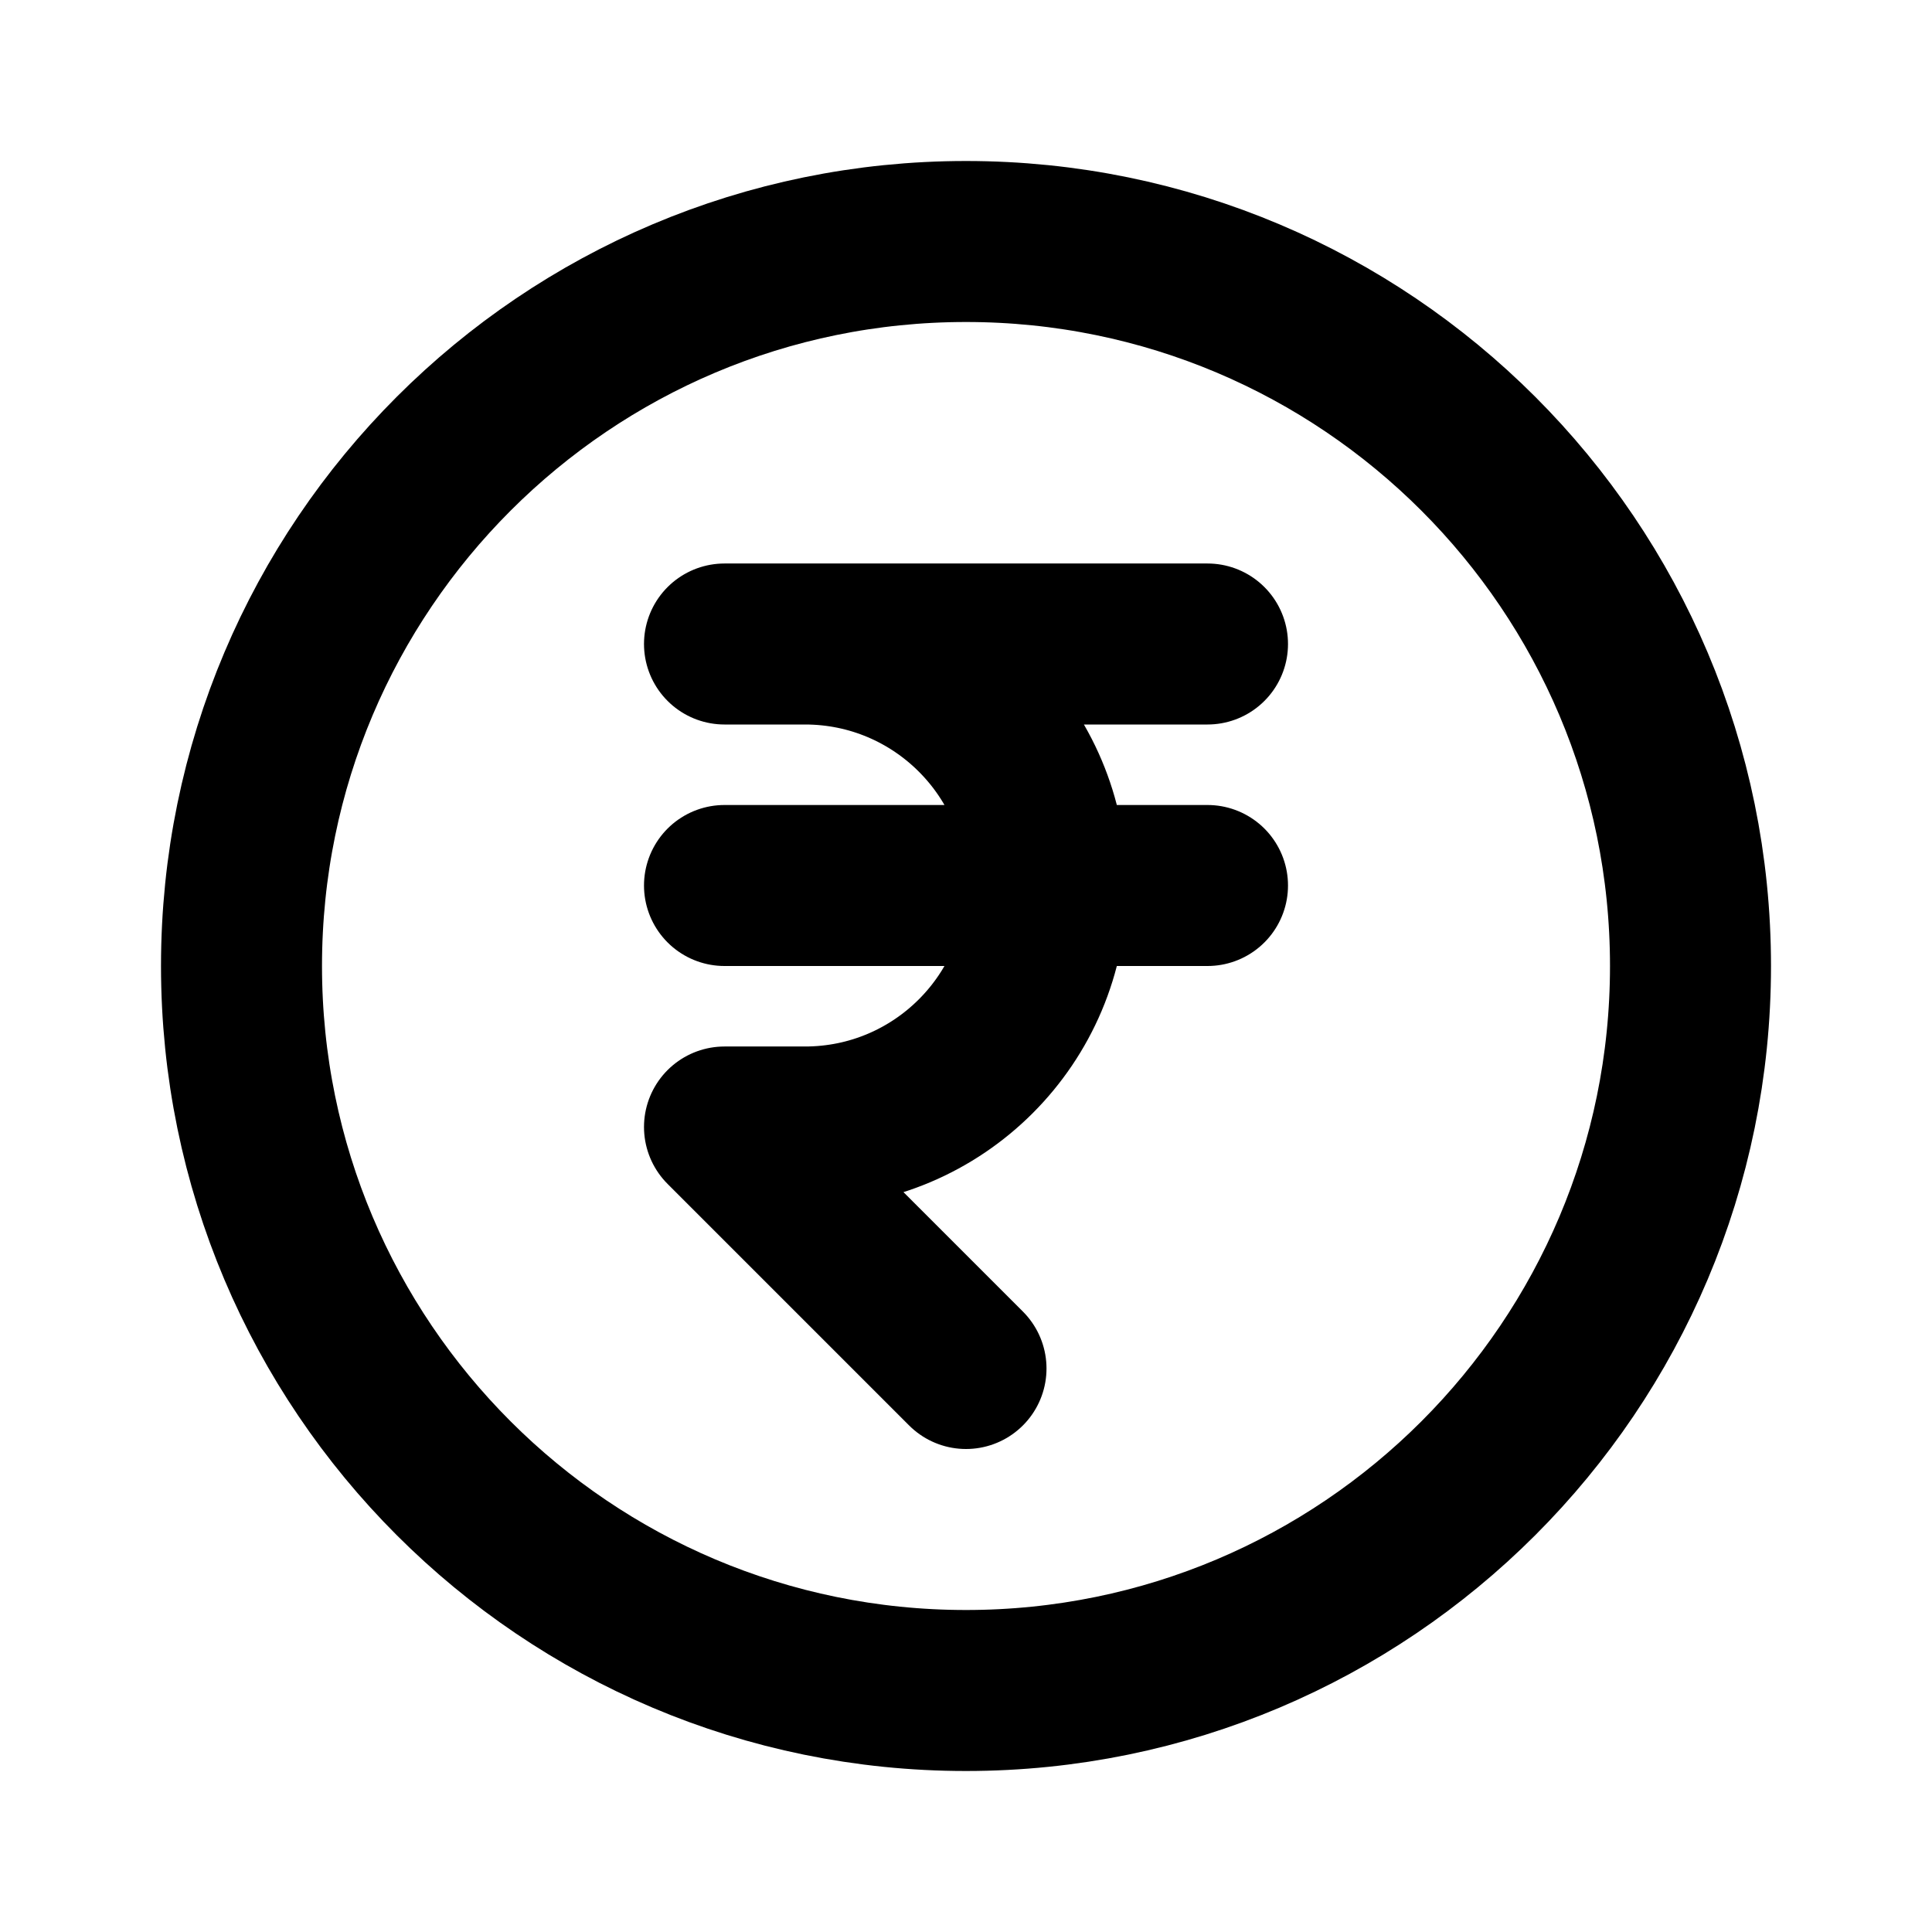
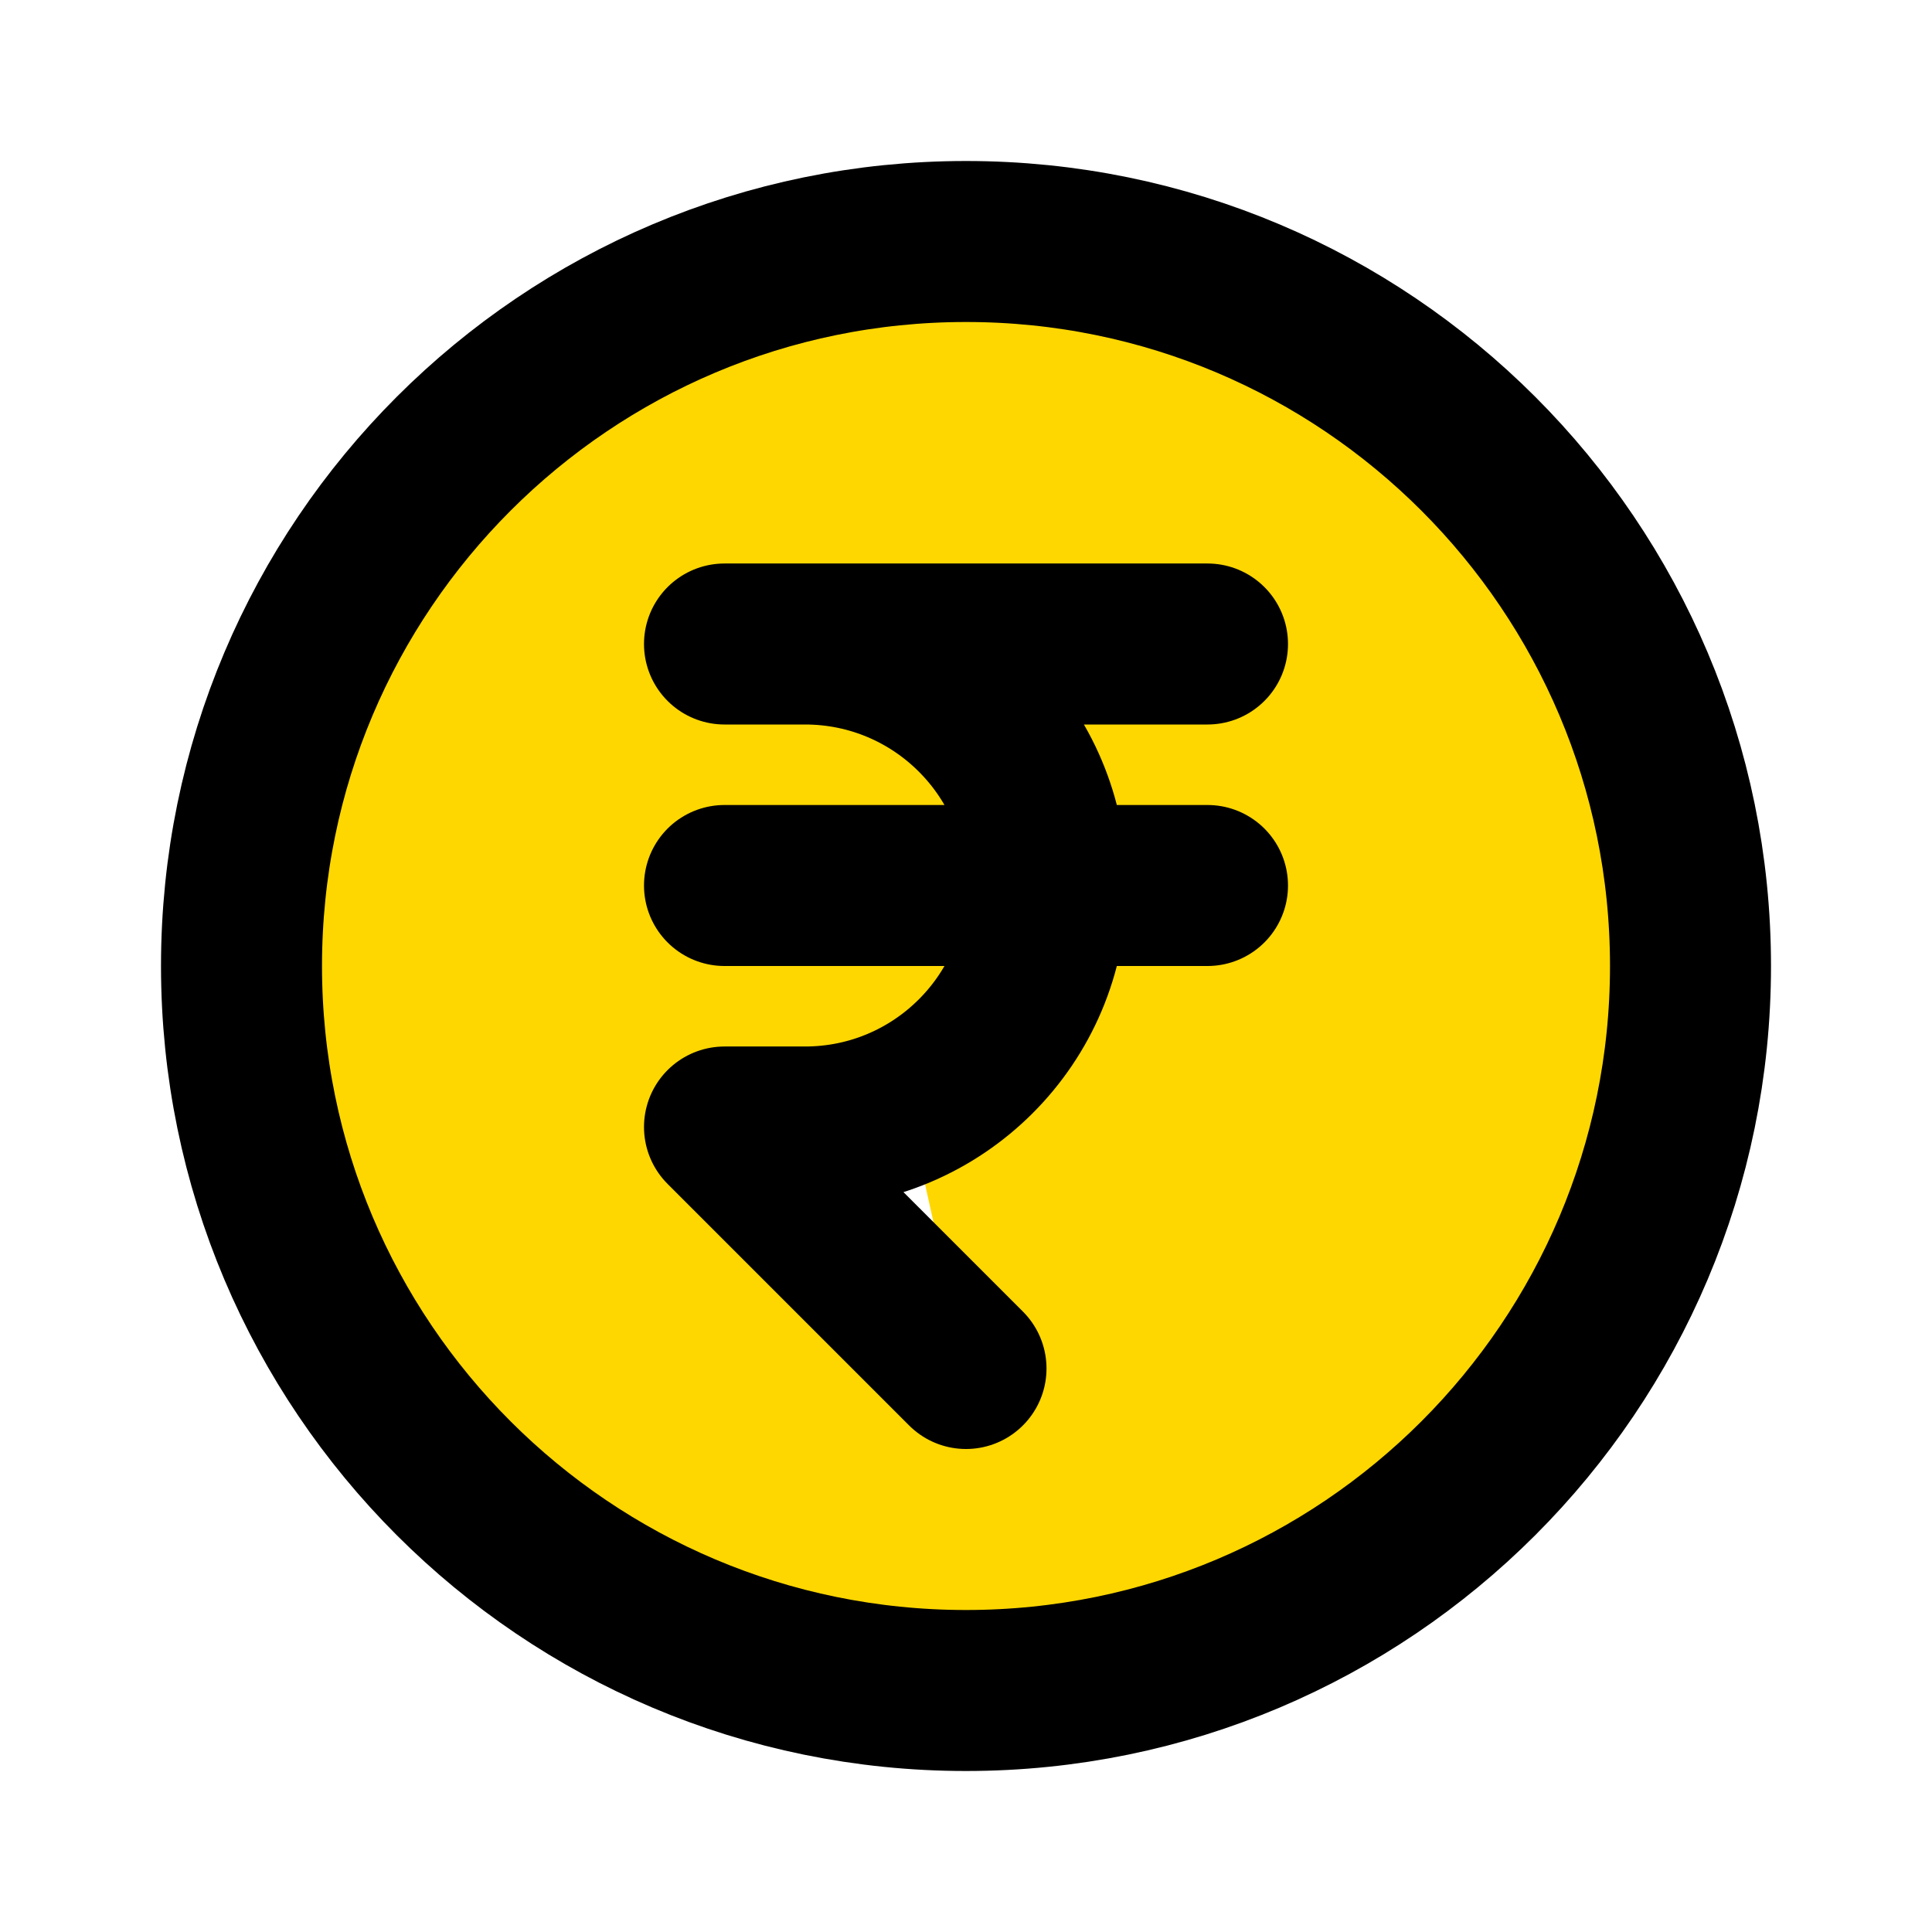
- <svg xmlns="http://www.w3.org/2000/svg" class="h-6 w-6" fill="none" viewBox="0 0 24 24" stroke="currentColor">
+ <svg xmlns="http://www.w3.org/2000/svg" class="h-6 w-6" fill="gold" viewBox="0 0 24 24" stroke="currentColor">
  <path stroke-linecap="round" stroke-linejoin="round" stroke-width="2" d="M9 8h6m-5 0a3 3 0 110 6H9l3 3m-3-6h6m6 1a9 9 0 11-18 0 9 9 0 0118 0z" />
</svg>
